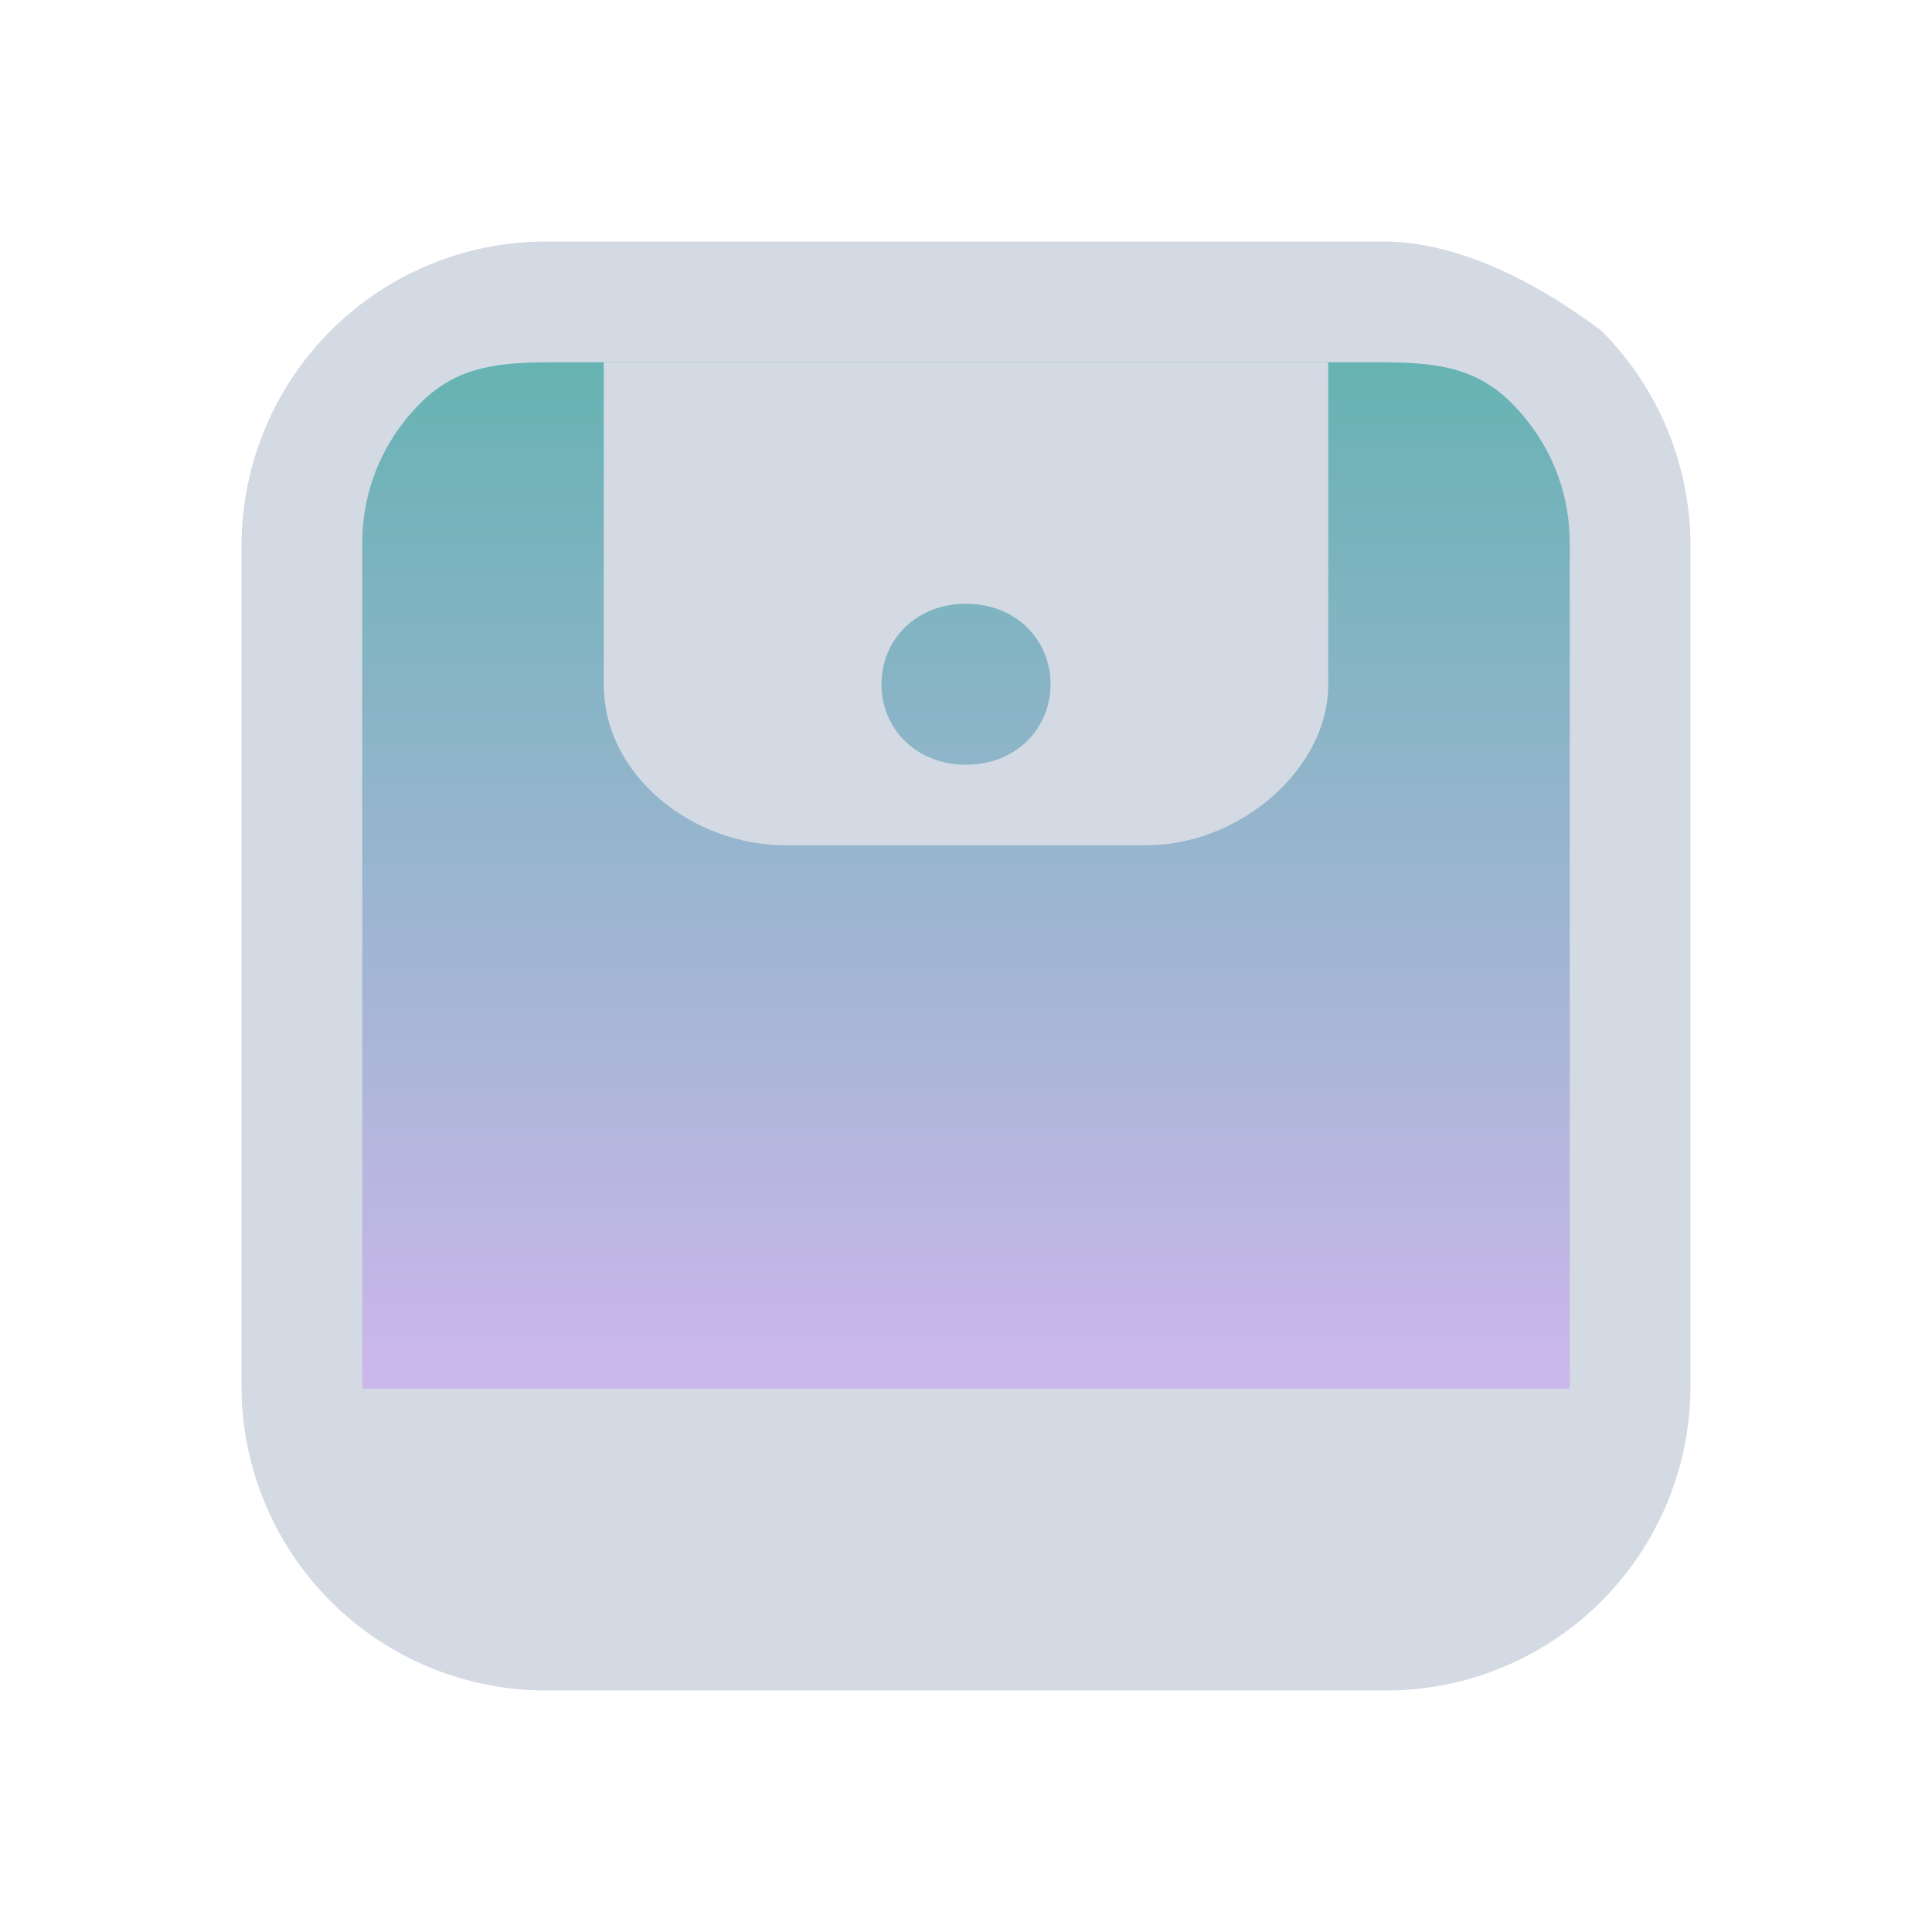
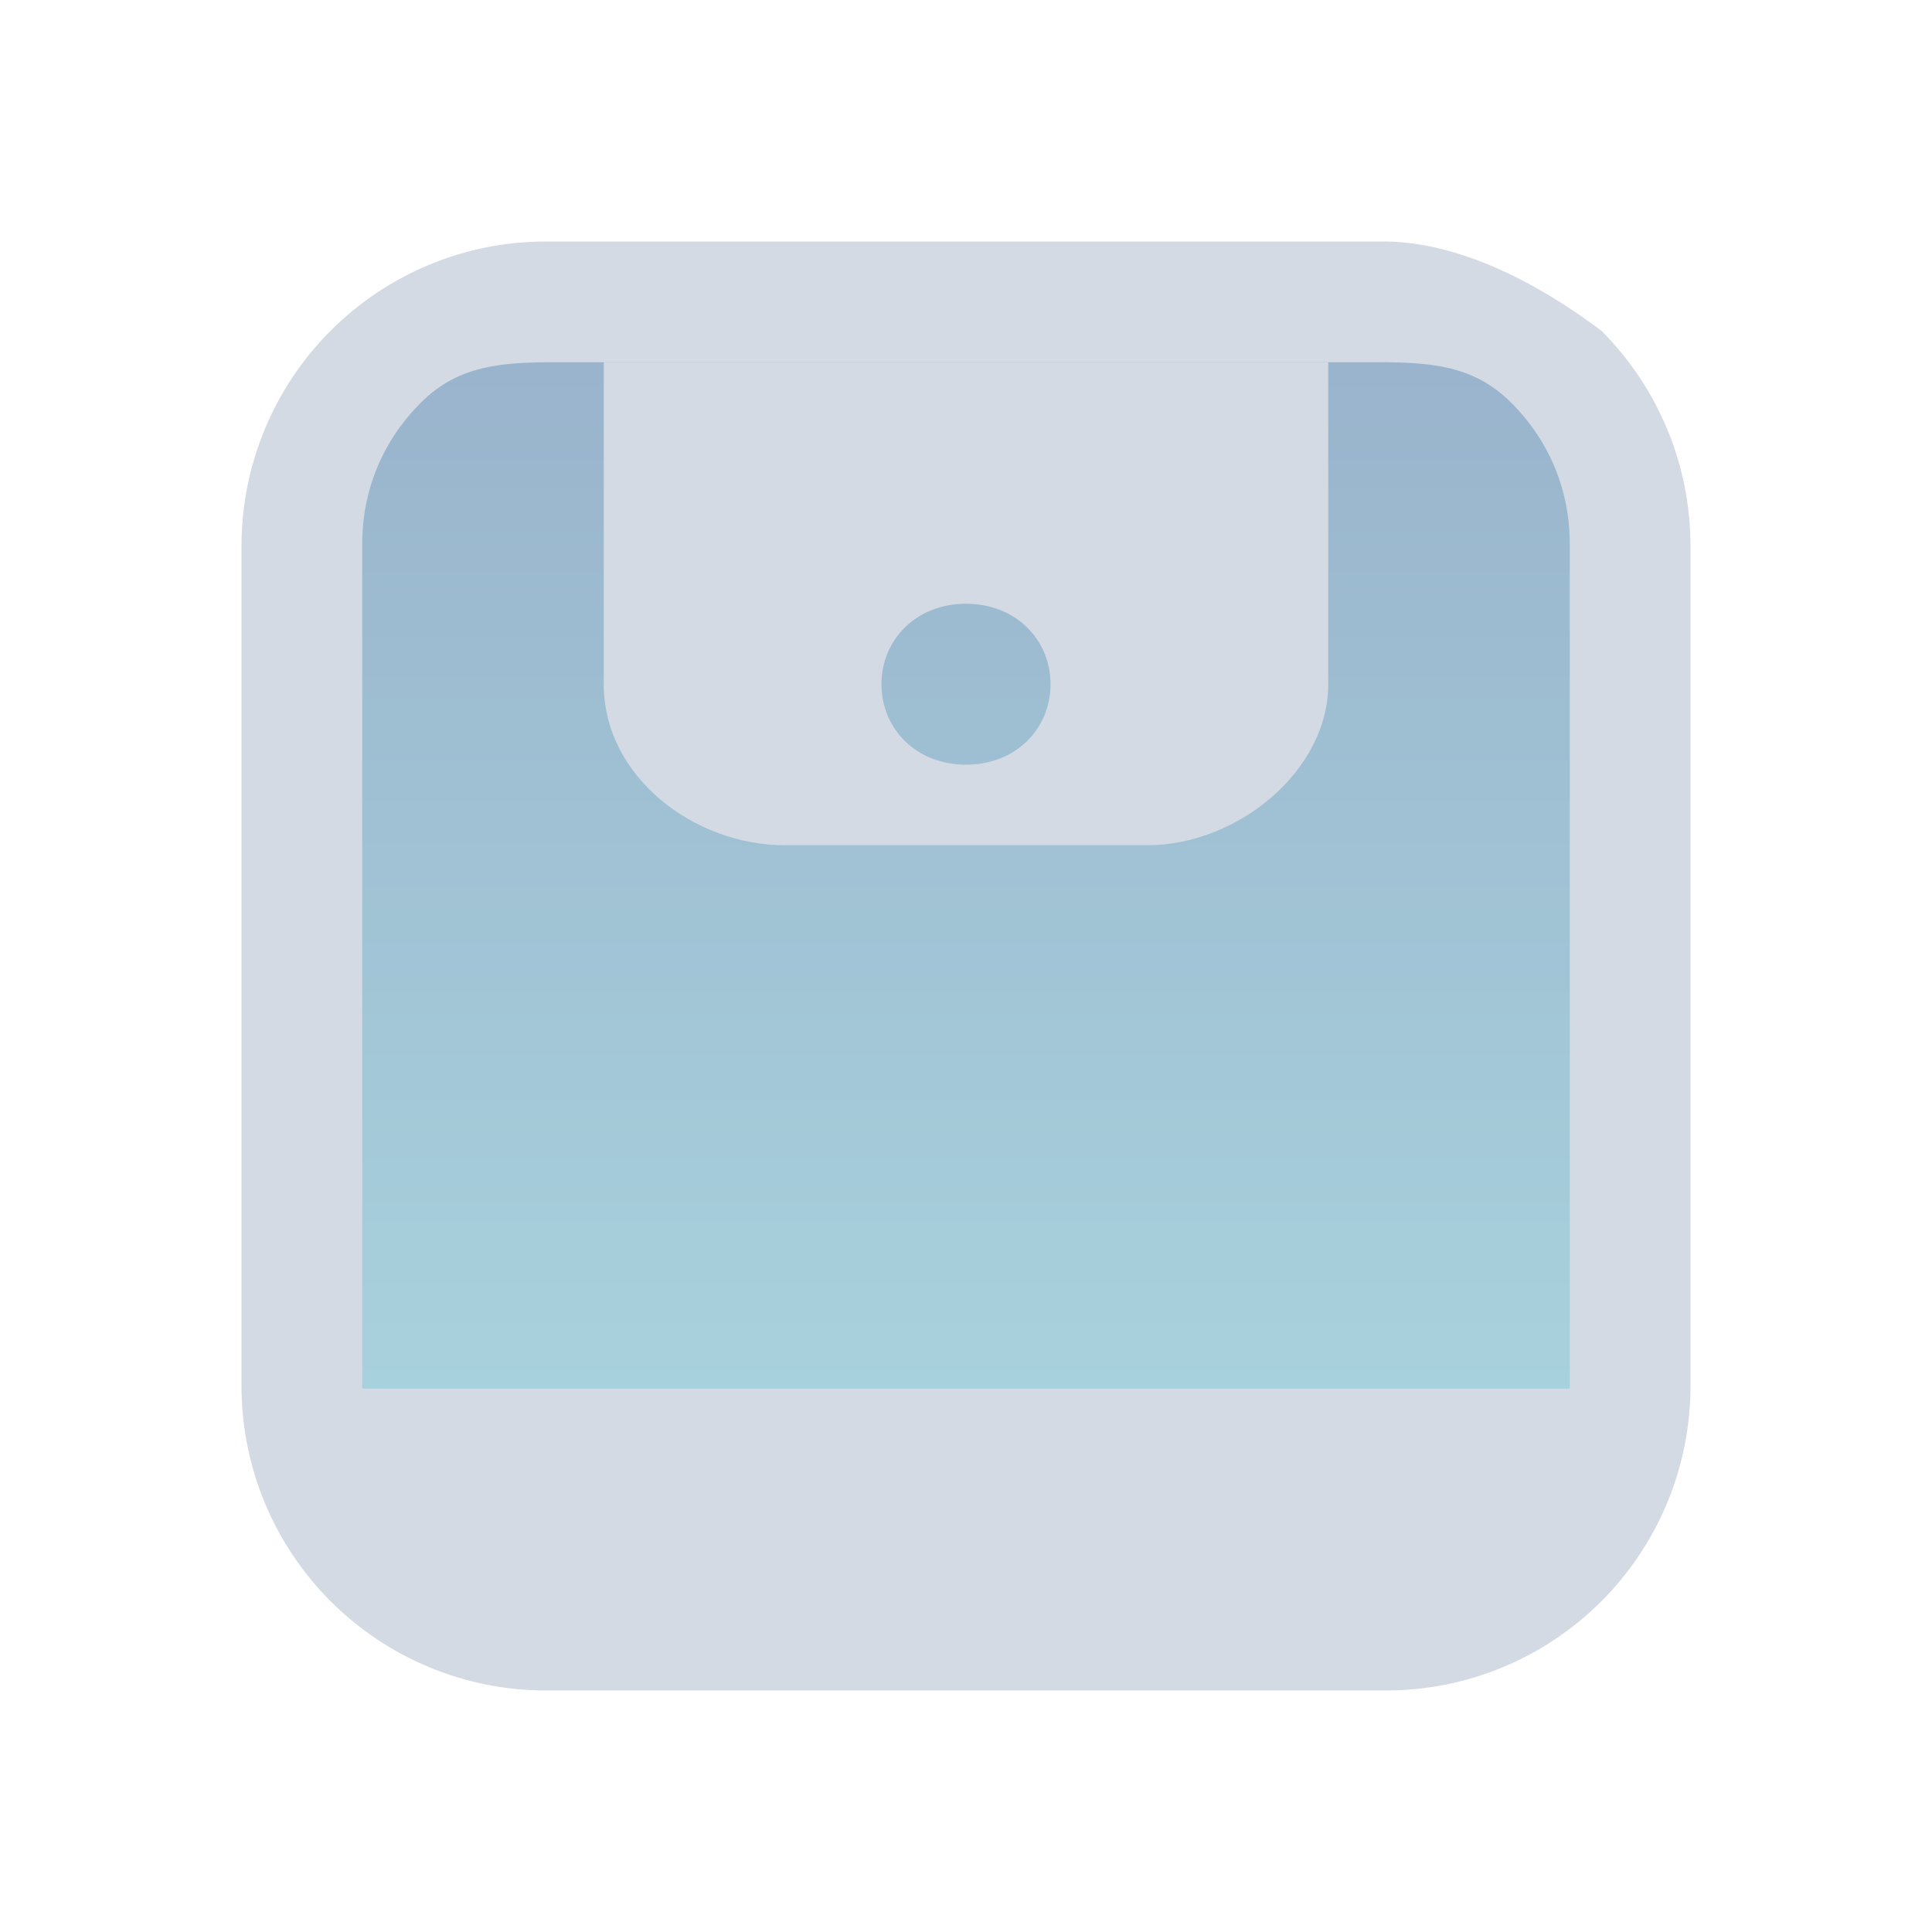
<svg xmlns="http://www.w3.org/2000/svg" xmlns:xlink="http://www.w3.org/1999/xlink" width="32" height="32" version="1.1" id="svg47923">
  <g id="22-22-wallet-open" transform="translate(32,-22)">
    <rect style="opacity:0.001" width="22" height="22" x="0" y="0" id="rect47904" />
-     <path id="path9068-9-37-8-0-1-0-1-3-7-4-6-1-3-2" d="m 19.559,2.8 -17.119,5e-6 V 19.291 h 17.288 z" style="display:inline;overflow:visible;visibility:visible;opacity:0.6;fill:url(#linearGradient1372);fill-opacity:1;fill-rule:nonzero;stroke:none;stroke-width:0.591;marker:none" />
+     <path id="path9068-9-37-8-0-1-0-1-3-7-4-6-1-3-2" d="m 19.559,2.8 -17.119,5e-6 V 19.291 h 17.288 z" style="display:inline;overflow:visible;visibility:visible;opacity:0.6;fill:url(#linearGradient1372);fill-opacity:1.0;fill-rule:nonzero;stroke:none;stroke-width:0.591;marker:none" />
    <path d="M 16.803,1 H 5.197 C 4.084,1.001 3.017,1.444 2.231,2.231 1.444,3.017 1.001,4.084 1,5.197 v 11.607 -1.51e-4 c 8.62e-4,1.113 0.444,2.179 1.231,2.966 0.787,0.787 1.853,1.229 2.966,1.231 h 11.607 -1.9e-4 c 1.113,-0.001 2.179,-0.444 2.966,-1.231 0.787,-0.787 1.229,-1.853 1.231,-2.966 V 5.197 C 20.998,4.084 20.556,3.018 19.769,2.231 18.983,1.444 17.916,1.001 16.803,1 Z M 5.617,3 H 16.383 c 0.739,0.001 1.436,-0.114 1.959,0.409 0.523,0.523 0.657,1.018 0.658,1.758 V 17 H 3 V 5.167 C 3.001,4.427 3.135,3.932 3.658,3.409 4.181,2.886 4.878,3.001 5.617,3 Z" id="path1193-3-2-7" style="fill:#d3dae3;fill-opacity:1;stroke-width:0.04" />
    <path style="color:#4285f4;fill:#089bb2;fill-opacity:1;stroke-width:0.73" class="ColorScheme-Highlight" d="M 3,17 3.8,17 H 18.2 19 V 16.229 C 19,15.548 18.331,15 17.5,15 H 4.5 C 3.669,15 3,15.548 3,16.229 Z" id="path47920-0-8-6-0" />
    <path style="color:#4285f4;fill:#d3dae3;fill-opacity:1;stroke-width:0.408" class="ColorScheme-Highlight" d="M 6,13 6.5,13 h 9 0.5 V 12.614 C 16,12.274 15.582,12 15.062,12 h -8.125 c -0.519,0 -0.938,0.274 -0.938,0.614 z" id="path47920-0-8-9-6-9" />
    <path style="color:#dfdfdf;fill:#d3dae3;fill-opacity:1" class="ColorScheme-Text" d="m 7,1 v 0 h 8 v 0 0 0 0 0 0 z m 0,0 v 4 c 0,1.152 1,2 2,2 h 4 c 1,0 2,-0.926 2,-2 V 1 1 Z m 3,4 c 0,-0.552 0.448,-1 1,-1 0.552,0 1,0.448 1,1 0,0.552 -0.448,1 -1,1 -0.552,0 -1,-0.448 -1,-1 z" id="path47913-9-6-3" />
  </g>
  <g id="22-22-wallet-closed" transform="translate(0,-22)">
    <g id="g1217">
      <rect style="opacity:0.001" width="22" height="22" x="0" y="0" id="rect47899" />
-       <path id="path9068-9-37-8-0-1-0-1-3-7-4-6-1-3" d="M 19.46,2.8 2.341,2.8 V 17.591 h 17.288 z" style="display:inline;overflow:visible;visibility:visible;opacity:0.6;fill:url(#linearGradient819);fill-opacity:1;fill-rule:nonzero;stroke:none;stroke-width:0.56;marker:none" />
+       <path id="path9068-9-37-8-0-1-0-1-3-7-4-6-1-3" d="M 19.46,2.8 2.341,2.8 V 17.591 h 17.288 z" style="display:inline;overflow:visible;visibility:visible;opacity:0.6;fill:url(#linearGradient819);fill-opacity:1.0;fill-rule:nonzero;stroke:none;stroke-width:0.56;marker:none" />
      <path d="M 16.803,1 H 5.197 C 4.084,1.001 3.017,1.444 2.231,2.231 1.444,3.017 1.001,4.084 1,5.197 v 11.607 -1.51e-4 c 8.62e-4,1.113 0.444,2.179 1.231,2.966 0.787,0.787 1.853,1.229 2.966,1.231 h 11.607 -1.9e-4 c 1.113,-0.001 2.179,-0.444 2.966,-1.231 0.787,-0.787 1.229,-1.853 1.231,-2.966 V 5.197 c -0.002,-1.113 -0.444,-2.179 -1.231,-2.966 -0.787,-0.787 -1.853,-1.229 -2.966,-1.231 z M 5.617,3 h 10.766 c 0.739,0.001 1.436,-0.114 1.959,0.409 0.523,0.523 0.657,1.018 0.658,1.758 v 11.833 h -16 V 5.167 C 3.001,4.427 3.135,3.932 3.658,3.409 4.181,2.886 4.878,3.001 5.617,3 Z" id="path1193-3-5" style="fill:#d3dae3;fill-opacity:1;stroke-width:0.04" />
      <path style="color:#dfdfdf;fill:#d3dae3;fill-opacity:1" class="ColorScheme-Text" d="m 7,3 v 0 h 8 v 0 0 0 0 0 0 z m 0,0 v 4 c 0,1.152 1,2 2,2 h 4 c 1,0 2,-0.926 2,-2 V 3 3 Z m 3,4 c 0,-0.552 0.448,-1 1,-1 0.552,0 1,0.448 1,1 0,0.552 -0.448,1 -1,1 -0.552,0 -1,-0.448 -1,-1 z" id="path47913-9-62" />
    </g>
  </g>
  <g id="wallet-open" transform="translate(32)">
    <rect style="opacity:0.001" width="32" height="32" x="0" y="0" id="rect47916" />
-     <path id="path9068-9-37-8-0-1-7" d="M 26.3,5.7 H 5.8 v 20.9 h 20.5 z" style="display:inline;overflow:visible;visibility:visible;opacity:0.6;fill:url(#linearGradient5843);fill-opacity:1;fill-rule:nonzero;stroke:none;stroke-width:0.738;marker:none" />
+     <path id="path9068-9-37-8-0-1-7" d="M 26.3,5.7 H 5.8 v 20.9 h 20.5 z" style="display:inline;overflow:visible;visibility:visible;opacity:0.6;fill:url(#linearGradient5843);fill-opacity:1.0;fill-rule:nonzero;stroke:none;stroke-width:0.738;marker:none" />
    <path d="M 22.964,4 H 9.036 C 7.701,4.001 6.421,4.533 5.477,5.477 4.533,6.421 4.002,7.701 4,9.036 v 13.928 -1.9e-4 c 0.002,1.335 0.533,2.615 1.477,3.559 0.944,0.944 2.224,1.475 3.559,1.477 h 13.928 -1.94e-4 c 1.335,-0.002 2.615,-0.533 3.559,-1.477 0.944,-0.944 1.475,-2.224 1.477,-3.559 V 9.036 C 27.998,7.701 27.467,6.421 26.523,5.477 25.579,4.533 24.299,4.002 22.964,4 Z M 9.2,6 h 13.6 c 0.887,0.001 1.604,0.044 2.231,0.671 C 25.658,7.298 25.999,8.113 26,9 V 23 H 6 V 9 C 6.001,8.113 6.342,7.298 6.969,6.671 7.596,6.044 8.313,6.001 9.2,6 Z" id="path1193-6-6-4" style="fill:#d3dae3;fill-opacity:1;stroke-width:0.048" />
    <path style="color:#4285f4;fill:#089bb2;fill-opacity:1" class="ColorScheme-Highlight" d="M 6,23 7,23 h 18 1 V 21.843 C 26,20.822 25.164,20 24.125,20 H 7.875 C 6.836,20 6,20.822 6,21.843 Z" id="path47920-0-8-1-7" />
    <path style="color:#4285f4;fill:#d3dae3;fill-opacity:1;stroke-width:0.632" class="ColorScheme-Highlight" d="M 10,18 10.6,18 h 10.8 0.6 V 17.229 C 22,16.548 21.498,16 20.875,16 h -9.75 c -0.623,0 -1.125,0.548 -1.125,1.229 z" id="path47920-0-8-9-5-6" />
    <path style="color:#dfdfdf;fill:#d3dae3;fill-opacity:1;stroke-width:1.414" class="ColorScheme-Text" d="m 10,4 v 0 h 12 v 0 0 0 0 0 0 z m 0,0 V 9.333 C 10,10.869 11.5,12 13,12 h 6 C 20.5,12 22,10.765 22,9.333 V 4 4 Z m 4.6,5.333 C 14.6,8.597 15.172,8 16,8 16.828,8 17.4,8.597 17.4,9.333 c 0,0.736 -0.572,1.333 -1.4,1.333 C 15.172,10.667 14.6,10.07 14.6,9.333 Z" id="path47913-3-5-5" />
  </g>
  <defs id="l4k1">
+     <linearGradient id="linearGradient33227">
+       <stop style="stop-color:#5581aa;stop-opacity:1;" offset="0" id="stop33223" />
+       <stop style="stop-color:#6db2c5;stop-opacity:1;" offset="1" id="stop33225" />
+     </linearGradient>
    <style id="current-color-scheme" type="text/css">
   .ColorScheme-Background {color:#181818; } .ColorScheme-ButtonBackground { color:#343434; } .ColorScheme-Highlight { color:#4285f4; } .ColorScheme-Text { color:#dfdfdf; } .ColorScheme-ViewBackground { color:#242424; } .ColorScheme-NegativeText { color:#f44336; } .ColorScheme-PositiveText { color:#4caf50; } .ColorScheme-NeutralText { color:#ff9800; }
  </style>
-     <linearGradient xlink:href="#linearGradient4813" id="linearGradient5058" x1="148.961" y1="596.709" x2="148.961" y2="636.015" gradientUnits="userSpaceOnUse" gradientTransform="matrix(0.5099997,0,0,0.4325014,-59.31996,-252.2275)" />
-     <linearGradient id="linearGradient4813">
-       <stop style="stop-color:#008080;stop-opacity:1;" offset="0" id="stop4809" />
-       <stop style="stop-color:#aa87de;stop-opacity:1" offset="1" id="stop4811" />
-     </linearGradient>
-     <linearGradient xlink:href="#linearGradient4813" id="linearGradient5843" gradientUnits="userSpaceOnUse" gradientTransform="matrix(0.5227497,0,0,0.5317223,-60.79421,-311.5835)" x1="148.961" y1="596.709" x2="148.961" y2="636.015" />
-     <linearGradient xlink:href="#linearGradient4813" id="linearGradient819" gradientUnits="userSpaceOnUse" gradientTransform="matrix(0.4321998,0,0,0.3697763,-52.54837,-217.7207)" x1="146.804" y1="596.362" x2="147" y2="636.362" />
-     <linearGradient xlink:href="#linearGradient4813" id="linearGradient1372" gradientUnits="userSpaceOnUse" gradientTransform="matrix(0.4321998,0,0,0.4122766,-52.44862,-243.0663)" x1="146.804" y1="596.362" x2="147" y2="636.362" />
+     <linearGradient xlink:href="#linearGradient33227" id="linearGradient5058" x1="148.961" y1="596.709" x2="148.961" y2="636.015" gradientUnits="userSpaceOnUse" gradientTransform="matrix(0.5099997,0,0,0.4325014,-59.31996,-252.2275)" />
+     <linearGradient xlink:href="#linearGradient33227" id="linearGradient5843" gradientUnits="userSpaceOnUse" gradientTransform="matrix(0.5227497,0,0,0.5317223,-60.79421,-311.5835)" x1="148.961" y1="596.709" x2="148.961" y2="636.015" />
+     <linearGradient xlink:href="#linearGradient33227" id="linearGradient819" gradientUnits="userSpaceOnUse" gradientTransform="matrix(0.4321998,0,0,0.3697763,-52.54837,-217.7207)" x1="146.804" y1="596.362" x2="147" y2="636.362" />
+     <linearGradient xlink:href="#linearGradient33227" id="linearGradient1372" gradientUnits="userSpaceOnUse" gradientTransform="matrix(0.4321998,0,0,0.4122766,-52.44862,-243.0663)" x1="146.804" y1="596.362" x2="147" y2="636.362" />
  </defs>
  <g id="wallet-closed">
    <rect style="opacity:0.001" width="32" height="32" x="0" y="0" id="rect47911" />
    <path id="path9068-9-37-8-0-1" d="M 26.55,5.7 5.45,5.7 5.55,23.7 h 21 z" style="display:inline;overflow:visible;visibility:visible;opacity:0.6;fill:url(#linearGradient5058);fill-opacity:1;fill-rule:nonzero;stroke:none;stroke-width:0.658;marker:none" />
    <path style="color:#dfdfdf;fill:#d3dae3;fill-opacity:1;stroke-width:1.414" class="ColorScheme-Text" d="m 10,6 v 0 h 12 v 0 0 0 0 0 0 z m 0,0 v 5.333 c 0,1.536 1.5,2.667 3,2.667 h 6 c 1.5,0 3,-1.235 3,-2.667 v -5.333 0 z m 4.6,5.333 c 0,-0.736 0.572,-1.333 1.4,-1.333 0.828,0 1.4,0.597 1.4,1.333 0,0.736 -0.572,1.333 -1.4,1.333 -0.828,0 -1.4,-0.597 -1.4,-1.333 z" id="path47913-0" />
    <path d="M 22.964,4 H 20.922 9.036 C 7.701,4.001 6.421,4.533 5.477,5.477 4.533,6.421 4.002,7.701 4,9.036 v 13.928 -1.9e-4 c 0.002,1.335 0.533,2.615 1.477,3.559 0.944,0.944 2.224,1.475 3.559,1.477 h 13.928 -1.94e-4 c 1.335,-0.002 2.615,-0.533 3.559,-1.477 0.944,-0.944 1.475,-2.224 1.477,-3.559 V 9.036 C 27.998,7.701 27.467,6.421 26.523,5.477 25.396,4.631 24.136,4.019 22.964,4 Z M 9.2,6 h 1.681 1.104 10.815 c 0.887,0.001 1.604,0.044 2.231,0.671 0.627,0.627 0.968,1.442 0.969,2.329 V 23 H 6 V 9 C 6.001,8.113 6.342,7.298 6.969,6.671 7.596,6.044 8.313,6.001 9.2,6 Z" id="path1193-63" style="fill:#d3dae3;fill-opacity:1;stroke-width:0.048" />
  </g>
</svg>
